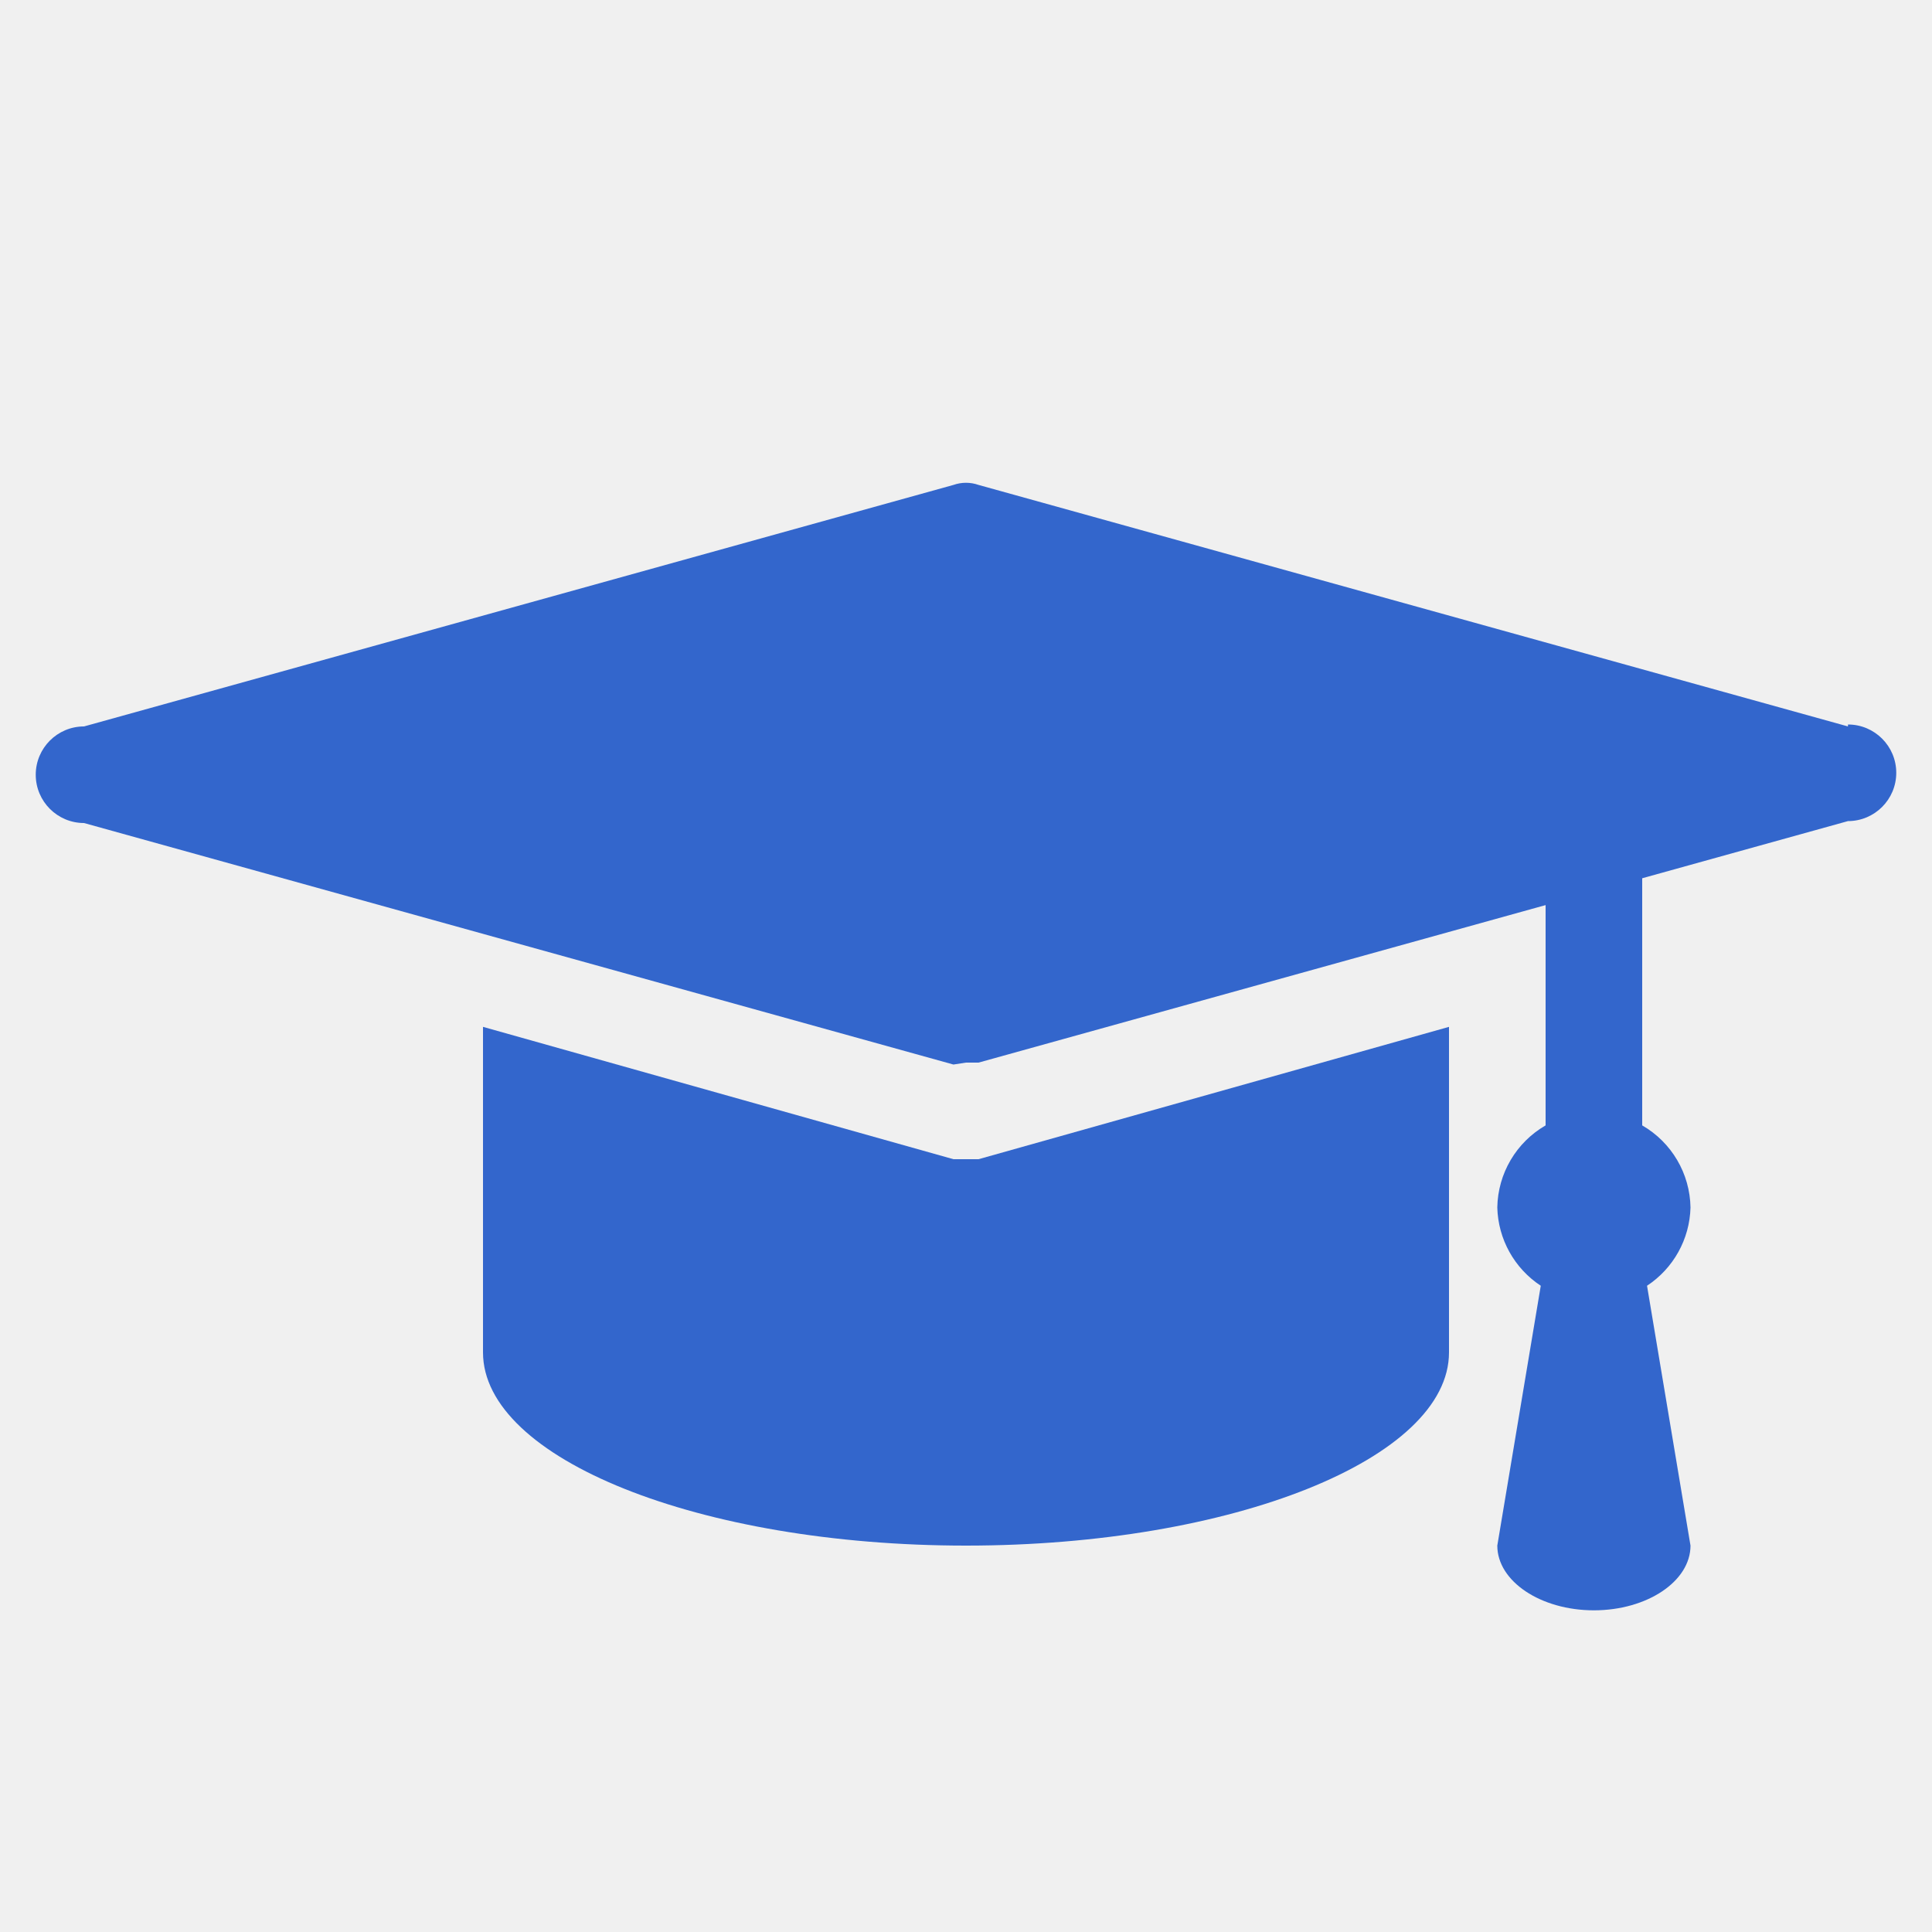
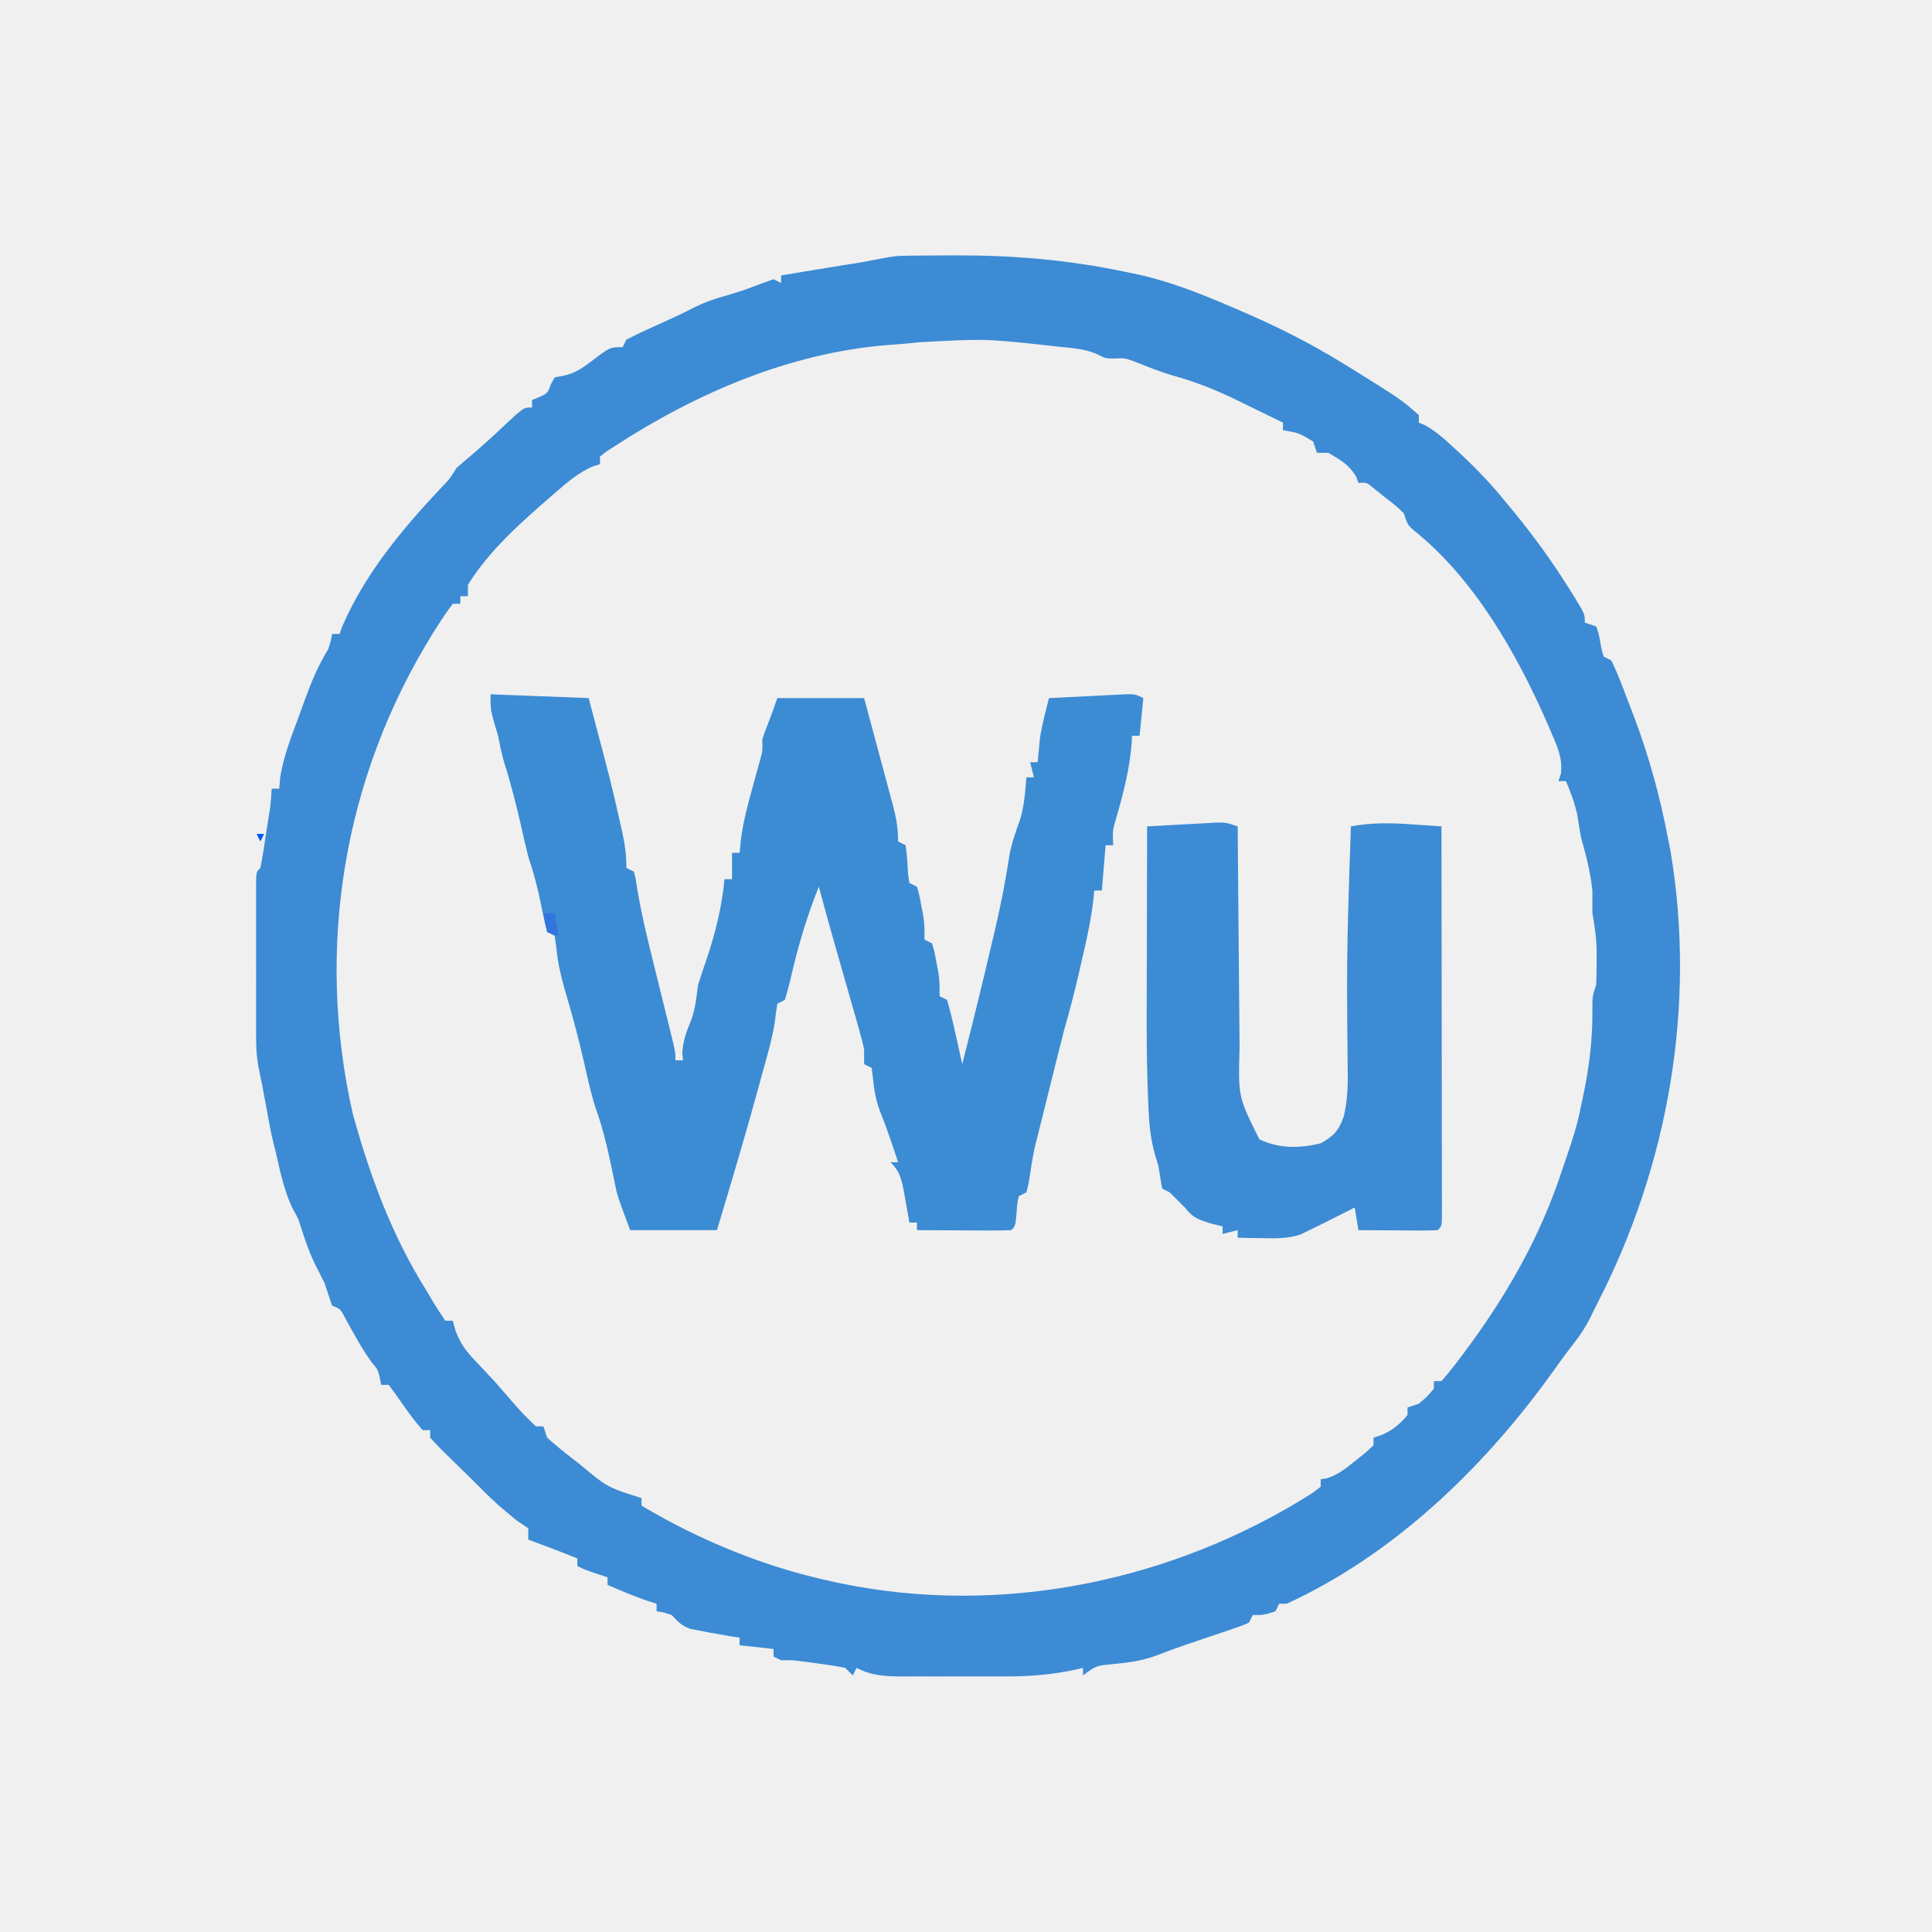
- <svg xmlns="http://www.w3.org/2000/svg" viewBox="2 2 20 20">
-   <path d="M12.13,14,12,14l-.13,0L7,12.63V16c0,1.1,2.24,2,5,2s5-.9,5-2V12.63Z" fill="#36c" />
-   <path d="M21.13,9.52l-9-2.5a.39.39,0,0,0-.26,0l-9,2.5a.5.5,0,0,0,0,1l9,2.5L12,13l.13,0,9-2.5a.5.5,0,0,0,0-1Z" fill="#36c" />
-   <path d="M19.5,14.5a1,1,0,0,0-.5-.85V10H18v3.65a1,1,0,0,0-.5.85,1,1,0,0,0,.45.81L17.5,18c0,.37.45.67,1,.67s1-.3,1-.67l-.45-2.69A1,1,0,0,0,19.5,14.5Z" fill="#36c" />
+ <svg xmlns="http://www.w3.org/2000/svg" version="1.1" width="512" height="512">
+   <path d="M0 0 C0.793 -0.01 1.586 -0.019 2.403 -0.029 C4.998 -0.054 7.593 -0.066 10.188 -0.074 C11.067 -0.078 11.946 -0.081 12.853 -0.084 C27.96 -0.102 42.368 1.127 57.188 4.238 C57.969 4.395 58.75 4.551 59.556 4.712 C68.679 6.612 77.094 9.919 85.625 13.613 C86.502 13.987 87.379 14.361 88.283 14.746 C97.594 18.753 106.498 23.226 115.125 28.551 C116.283 29.263 116.283 29.263 117.464 29.99 C130.381 38.014 130.381 38.014 135.188 42.238 C135.188 42.898 135.188 43.558 135.188 44.238 C135.728 44.463 136.268 44.687 136.824 44.918 C139.935 46.656 142.41 48.948 145 51.363 C145.536 51.86 146.071 52.358 146.623 52.87 C150.778 56.771 154.603 60.803 158.188 65.238 C159.018 66.242 159.848 67.247 160.703 68.281 C165.849 74.597 170.547 81.083 174.875 87.988 C175.309 88.68 175.743 89.371 176.191 90.084 C179.188 94.973 179.188 94.973 179.188 97.238 C180.178 97.568 181.167 97.898 182.188 98.238 C182.848 100.051 182.848 100.051 183.25 102.238 C183.615 104.379 183.615 104.379 184.188 106.238 C184.847 106.568 185.507 106.898 186.188 107.238 C188.056 111.038 189.486 115.036 191 118.988 C191.449 120.161 191.898 121.334 192.361 122.542 C196.247 132.945 199.107 143.34 201.188 154.238 C201.42 155.415 201.652 156.592 201.891 157.805 C208.803 198.832 201.271 241.514 182.188 278.238 C181.69 279.264 181.192 280.29 180.68 281.348 C179.425 283.778 178.178 285.786 176.5 287.926 C174.09 291.044 171.78 294.212 169.5 297.426 C151.563 322.03 128.126 344.394 100.188 357.238 C99.528 357.238 98.868 357.238 98.188 357.238 C97.858 357.898 97.528 358.558 97.188 359.238 C94.188 360.238 94.188 360.238 91.188 360.238 C90.858 360.898 90.528 361.558 90.188 362.238 C88.365 363.06 88.365 363.06 85.996 363.859 C85.133 364.155 84.27 364.451 83.381 364.756 C82.471 365.059 81.562 365.363 80.625 365.676 C78.853 366.278 77.08 366.881 75.309 367.484 C74.445 367.776 73.581 368.068 72.69 368.369 C70.371 369.175 68.082 370.035 65.793 370.922 C61.765 372.393 58.447 372.826 54.188 373.238 C49.665 373.658 49.665 373.658 46.188 376.238 C46.188 375.578 46.188 374.918 46.188 374.238 C45.29 374.45 45.29 374.45 44.374 374.666 C38.022 376.065 32.035 376.533 25.543 376.504 C24.57 376.506 23.597 376.508 22.595 376.51 C20.557 376.511 18.519 376.507 16.482 376.499 C13.366 376.488 10.251 376.499 7.135 376.512 C5.146 376.51 3.157 376.508 1.168 376.504 C0.241 376.508 -0.686 376.512 -1.642 376.516 C-6.134 376.484 -9.736 376.375 -13.812 374.238 C-14.143 374.898 -14.473 375.558 -14.812 376.238 C-15.473 375.578 -16.133 374.918 -16.812 374.238 C-19.109 373.777 -21.427 373.415 -23.75 373.113 C-24.997 372.946 -26.243 372.778 -27.527 372.605 C-30.758 372.183 -30.758 372.183 -33.812 372.238 C-34.472 371.908 -35.133 371.578 -35.812 371.238 C-35.812 370.578 -35.812 369.918 -35.812 369.238 C-38.782 368.908 -41.752 368.578 -44.812 368.238 C-44.812 367.578 -44.812 366.918 -44.812 366.238 C-45.617 366.115 -46.421 365.991 -47.25 365.863 C-52.95 364.863 -52.95 364.863 -55.5 364.363 C-56.62 364.151 -56.62 364.151 -57.762 363.934 C-60.131 363.13 -61.131 362.049 -62.812 360.238 C-64.916 359.524 -64.916 359.524 -66.812 359.238 C-66.812 358.578 -66.812 357.918 -66.812 357.238 C-67.658 356.97 -68.504 356.702 -69.375 356.426 C-72.951 355.19 -76.351 353.761 -79.812 352.238 C-79.812 351.578 -79.812 350.918 -79.812 350.238 C-80.761 349.929 -81.71 349.62 -82.688 349.301 C-85.812 348.238 -85.812 348.238 -87.812 347.238 C-87.812 346.578 -87.812 345.918 -87.812 345.238 C-92.116 343.49 -96.46 341.861 -100.812 340.238 C-100.812 339.248 -100.812 338.258 -100.812 337.238 C-101.802 336.578 -102.793 335.918 -103.812 335.238 C-104.952 334.318 -106.076 333.379 -107.188 332.426 C-107.752 331.945 -108.317 331.464 -108.898 330.969 C-111.29 328.807 -113.542 326.526 -115.812 324.238 C-116.776 323.295 -117.741 322.354 -118.707 321.414 C-119.68 320.46 -120.652 319.505 -121.625 318.551 C-122.127 318.065 -122.629 317.58 -123.146 317.08 C-124.407 315.837 -125.614 314.541 -126.812 313.238 C-126.812 312.578 -126.812 311.918 -126.812 311.238 C-127.472 311.238 -128.132 311.238 -128.812 311.238 C-130.741 309.043 -132.457 306.754 -134.113 304.348 C-135.306 302.616 -136.556 300.924 -137.812 299.238 C-138.472 299.238 -139.132 299.238 -139.812 299.238 C-139.916 298.661 -140.019 298.083 -140.125 297.488 C-140.684 295.202 -140.684 295.202 -142.133 293.484 C-144.867 289.828 -146.957 285.795 -149.191 281.82 C-150.556 279.15 -150.556 279.15 -152.812 278.238 C-153.494 276.243 -154.157 274.242 -154.812 272.238 C-155.439 270.958 -156.086 269.687 -156.75 268.426 C-158.614 264.815 -159.882 261.183 -161.098 257.312 C-161.814 255.059 -161.814 255.059 -163.312 252.426 C-165.595 247.576 -166.609 242.444 -167.812 237.238 C-168.056 236.312 -168.056 236.312 -168.305 235.367 C-169.099 232.036 -169.693 228.667 -170.312 225.301 C-171.27 220.045 -171.27 220.045 -172.349 214.813 C-172.817 212.213 -172.939 209.829 -172.942 207.188 C-172.945 206.211 -172.948 205.234 -172.951 204.227 C-172.949 203.184 -172.947 202.141 -172.945 201.066 C-172.946 199.988 -172.947 198.91 -172.948 197.799 C-172.949 195.526 -172.947 193.254 -172.943 190.981 C-172.937 187.487 -172.943 183.994 -172.949 180.5 C-172.949 178.293 -172.947 176.086 -172.945 173.879 C-172.947 172.828 -172.949 171.777 -172.951 170.694 C-172.948 169.729 -172.945 168.765 -172.942 167.771 C-172.941 166.917 -172.94 166.064 -172.939 165.185 C-172.812 163.238 -172.812 163.238 -171.812 162.238 C-171.517 160.852 -171.275 159.455 -171.059 158.055 C-170.926 157.21 -170.794 156.365 -170.658 155.494 C-170.523 154.605 -170.389 153.717 -170.25 152.801 C-170.042 151.473 -170.042 151.473 -169.83 150.119 C-169.092 145.698 -169.092 145.698 -168.812 141.238 C-168.153 141.238 -167.493 141.238 -166.812 141.238 C-166.738 140.344 -166.663 139.449 -166.586 138.527 C-165.743 132.649 -163.472 127.163 -161.438 121.613 C-161.038 120.494 -160.638 119.375 -160.227 118.223 C-158.418 113.236 -156.591 108.766 -153.812 104.238 C-153.117 102.047 -153.117 102.047 -152.812 100.238 C-152.153 100.238 -151.493 100.238 -150.812 100.238 C-150.586 99.599 -150.359 98.96 -150.125 98.301 C-144.152 84.364 -134.125 72.313 -123.773 61.375 C-121.674 59.198 -121.674 59.198 -119.812 56.238 C-118.228 54.856 -116.639 53.479 -115.023 52.133 C-111.301 48.943 -107.748 45.563 -104.168 42.215 C-101.812 40.238 -101.812 40.238 -99.812 40.238 C-99.812 39.578 -99.812 38.918 -99.812 38.238 C-99.194 37.991 -98.575 37.743 -97.938 37.488 C-95.657 36.421 -95.657 36.421 -94.875 34.176 C-94.524 33.536 -94.174 32.897 -93.812 32.238 C-92.701 32.041 -92.701 32.041 -91.566 31.84 C-88.235 31.112 -86.395 29.725 -83.688 27.676 C-79.136 24.238 -79.136 24.238 -75.812 24.238 C-75.483 23.578 -75.153 22.918 -74.812 22.238 C-72.432 21.02 -70.064 19.89 -67.625 18.801 C-66.298 18.199 -64.971 17.596 -63.645 16.992 C-62.996 16.699 -62.347 16.406 -61.679 16.104 C-59.976 15.314 -58.3 14.465 -56.629 13.609 C-54.062 12.36 -51.682 11.494 -48.938 10.738 C-45.648 9.804 -42.487 8.758 -39.312 7.488 C-38.157 7.076 -37.002 6.663 -35.812 6.238 C-34.822 6.733 -34.822 6.733 -33.812 7.238 C-33.812 6.578 -33.812 5.918 -33.812 5.238 C-32.062 4.947 -30.312 4.655 -28.562 4.363 C-26.934 4.091 -26.934 4.091 -25.273 3.812 C-22.988 3.433 -20.702 3.061 -18.414 2.695 C-16.817 2.438 -16.817 2.438 -15.188 2.176 C-14.205 2.02 -13.223 1.864 -12.211 1.703 C-3.608 0.036 -3.608 0.036 0 0 Z M2.441 22.957 C-0.243 23.292 -2.927 23.481 -5.625 23.676 C-31.45 25.763 -56.08 36.33 -77.625 50.301 C-78.415 50.807 -79.205 51.314 -80.02 51.836 C-80.611 52.299 -81.203 52.761 -81.812 53.238 C-81.812 53.898 -81.812 54.558 -81.812 55.238 C-82.51 55.465 -83.207 55.692 -83.926 55.926 C-87.434 57.521 -90.12 59.732 -93 62.238 C-93.851 62.971 -93.851 62.971 -94.719 63.718 C-102.728 70.687 -111.188 78.131 -116.812 87.238 C-116.812 88.228 -116.812 89.218 -116.812 90.238 C-117.472 90.238 -118.132 90.238 -118.812 90.238 C-118.812 90.898 -118.812 91.558 -118.812 92.238 C-119.472 92.238 -120.132 92.238 -120.812 92.238 C-122.296 94.208 -123.627 96.156 -124.938 98.238 C-125.336 98.868 -125.734 99.497 -126.144 100.146 C-149.828 138.306 -157.238 183.462 -147.352 227.281 C-142.784 243.862 -136.994 259.623 -127.812 274.238 C-127.324 275.067 -126.835 275.896 -126.332 276.75 C-125.221 278.618 -124.026 280.435 -122.812 282.238 C-122.153 282.238 -121.493 282.238 -120.812 282.238 C-120.569 283.128 -120.325 284.017 -120.074 284.934 C-118.717 288.488 -117.233 290.375 -114.625 293.113 C-113.823 293.969 -113.021 294.825 -112.195 295.707 C-111.016 296.96 -111.016 296.96 -109.812 298.238 C-108.534 299.69 -107.263 301.148 -106 302.613 C-102.565 306.579 -102.565 306.579 -98.812 310.238 C-98.153 310.238 -97.493 310.238 -96.812 310.238 C-96.317 311.723 -96.317 311.723 -95.812 313.238 C-93.683 315.128 -91.564 316.882 -89.312 318.613 C-88.366 319.349 -88.366 319.349 -87.399 320.099 C-79.822 326.421 -79.822 326.421 -70.812 329.238 C-70.812 329.898 -70.812 330.558 -70.812 331.238 C-55.38 340.455 -38.375 347.413 -20.812 351.238 C-20.079 351.401 -19.345 351.563 -18.589 351.73 C24.439 360.766 69.904 351.368 106.805 328.027 C107.984 327.142 107.984 327.142 109.188 326.238 C109.188 325.578 109.188 324.918 109.188 324.238 C109.739 324.154 110.291 324.071 110.859 323.984 C113.942 322.997 115.927 321.331 118.438 319.301 C119.33 318.591 120.222 317.88 121.141 317.148 C121.816 316.518 122.492 315.888 123.188 315.238 C123.188 314.578 123.188 313.918 123.188 313.238 C123.93 312.991 124.672 312.743 125.438 312.488 C128.418 311.134 130.087 309.728 132.188 307.238 C132.188 306.578 132.188 305.918 132.188 305.238 C133.178 304.908 134.167 304.578 135.188 304.238 C137.396 302.363 137.396 302.363 139.188 300.238 C139.188 299.578 139.188 298.918 139.188 298.238 C139.847 298.238 140.507 298.238 141.188 298.238 C142.803 296.4 144.283 294.566 145.75 292.613 C146.193 292.028 146.637 291.442 147.093 290.839 C158.286 275.862 167.397 260.064 173.188 242.238 C173.569 241.127 173.951 240.016 174.344 238.871 C175.896 234.338 177.315 229.954 178.188 225.238 C178.352 224.483 178.518 223.727 178.688 222.949 C180.332 215.268 181.274 207.603 181.188 199.738 C181.188 196.238 181.188 196.238 182.188 193.238 C182.283 191.136 182.317 189.03 182.312 186.926 C182.316 185.261 182.316 185.261 182.32 183.562 C182.193 180.368 181.747 177.382 181.188 174.238 C181.188 172.238 181.188 170.238 181.188 168.238 C180.657 163.375 179.552 158.928 178.188 154.238 C177.835 152.242 177.499 150.242 177.188 148.238 C176.518 145.081 175.428 142.216 174.188 139.238 C173.528 139.238 172.868 139.238 172.188 139.238 C172.412 138.574 172.636 137.911 172.867 137.227 C173.306 133.13 171.914 130.106 170.312 126.426 C169.997 125.682 169.681 124.939 169.355 124.173 C161.216 105.514 149.799 85.438 133.719 72.676 C132.188 71.238 132.188 71.238 131.188 68.238 C128.943 66.114 128.943 66.114 126.25 64.051 C125.354 63.335 124.458 62.62 123.535 61.883 C121.392 60.047 121.392 60.047 119.188 60.238 C118.981 59.661 118.775 59.083 118.562 58.488 C116.66 55.375 114.325 54.031 111.188 52.238 C110.198 52.238 109.207 52.238 108.188 52.238 C107.858 51.248 107.528 50.258 107.188 49.238 C103.419 46.965 103.419 46.965 99.188 46.238 C99.188 45.578 99.188 44.918 99.188 44.238 C95.902 42.622 92.608 41.022 89.312 39.426 C87.936 38.748 87.936 38.748 86.531 38.057 C81.233 35.501 76.054 33.444 70.389 31.862 C66.742 30.829 63.253 29.397 59.73 28.008 C57.22 27.112 57.22 27.112 54.613 27.25 C52.188 27.238 52.188 27.238 50.363 26.305 C47.174 24.742 43.863 24.538 40.375 24.176 C39.627 24.093 38.88 24.011 38.11 23.926 C20.279 21.979 20.279 21.979 2.441 22.957 Z " fill="#3C8BD4" transform="translate(240.8125,67.76172)" />
+   <path d="M0 0 C12.87 0.495 12.87 0.495 26 1 C32.044 23.801 32.044 23.801 34.375 34.188 C34.542 34.922 34.71 35.657 34.882 36.414 C35.61 39.726 36 42.586 36 46 C36.99 46.495 36.99 46.495 38 47 C38.47 48.834 38.47 48.834 38.836 51.371 C39.714 56.683 40.878 61.874 42.164 67.098 C42.362 67.904 42.56 68.711 42.764 69.542 C43.382 72.049 44.003 74.556 44.625 77.062 C45.255 79.607 45.884 82.151 46.511 84.697 C46.898 86.27 47.287 87.842 47.679 89.414 C49 94.775 49 94.775 49 97 C49.66 97 50.32 97 51 97 C50.938 96.34 50.876 95.68 50.812 95 C51.025 91.599 52.019 89.167 53.277 86.035 C54.322 83.094 54.567 80.085 55 77 C55.663 74.795 56.416 72.632 57.172 70.457 C59.552 63.395 61.3 56.422 62 49 C62.66 49 63.32 49 64 49 C64 46.69 64 44.38 64 42 C64.66 42 65.32 42 66 42 C66.112 40.882 66.224 39.765 66.34 38.613 C66.957 33.672 68.228 28.977 69.562 24.188 C70.026 22.515 70.485 20.842 70.941 19.168 C71.145 18.439 71.348 17.709 71.557 16.958 C72.11 14.847 72.11 14.847 72 12 C72.433 10.651 72.916 9.317 73.438 8 C74.35 5.674 75.209 3.373 76 1 C83.59 1 91.18 1 99 1 C100.286 5.768 101.57 10.536 102.845 15.307 C103.28 16.929 103.716 18.551 104.155 20.172 C104.785 22.504 105.409 24.838 106.031 27.172 C106.228 27.895 106.425 28.618 106.628 29.363 C107.52 32.734 108 35.482 108 39 C108.66 39.33 109.32 39.66 110 40 C110.395 42.583 110.508 45.142 110.656 47.75 C110.77 48.492 110.883 49.235 111 50 C111.66 50.33 112.32 50.66 113 51 C113.633 53.145 113.633 53.145 114.125 55.812 C114.293 56.685 114.46 57.558 114.633 58.457 C115 61 115 61 115 65 C115.66 65.33 116.32 65.66 117 66 C117.633 68.145 117.633 68.145 118.125 70.812 C118.293 71.685 118.46 72.558 118.633 73.457 C119 76 119 76 119 80 C119.66 80.33 120.32 80.66 121 81 C121.801 83.857 122.497 86.667 123.125 89.562 C123.307 90.369 123.489 91.175 123.676 92.006 C124.125 94.002 124.563 96.001 125 98 C127.842 86.86 130.579 75.697 133.188 64.5 C133.437 63.44 133.687 62.38 133.944 61.288 C135.375 55.099 136.566 48.926 137.509 42.643 C138.122 39.343 139.195 36.326 140.336 33.18 C141.457 29.499 141.696 25.826 142 22 C142.66 22 143.32 22 144 22 C143.67 20.68 143.34 19.36 143 18 C143.66 18 144.32 18 145 18 C145.073 17.165 145.073 17.165 145.148 16.312 C145.223 15.549 145.298 14.786 145.375 14 C145.445 13.258 145.514 12.515 145.586 11.75 C146.137 8.088 147.066 4.584 148 1 C151.791 0.804 155.583 0.619 159.375 0.438 C160.455 0.381 161.535 0.325 162.648 0.268 C163.68 0.219 164.711 0.171 165.773 0.121 C166.727 0.074 167.68 0.027 168.662 -0.022 C171 0 171 0 173 1 C172.67 4.3 172.34 7.6 172 11 C171.34 11 170.68 11 170 11 C169.974 11.548 169.948 12.096 169.922 12.66 C169.425 19.602 167.761 26.021 165.84 32.68 C164.837 36.075 164.837 36.075 165 40 C164.34 40 163.68 40 163 40 C162.67 43.96 162.34 47.92 162 52 C161.34 52 160.68 52 160 52 C159.885 53.092 159.771 54.184 159.652 55.309 C158.984 60.643 157.779 65.831 156.562 71.062 C156.345 72.017 156.128 72.972 155.904 73.955 C154.74 79.019 153.43 84.003 152 89 C151.426 91.22 150.862 93.443 150.309 95.668 C150.004 96.891 149.699 98.113 149.385 99.373 C149.072 100.632 148.76 101.891 148.438 103.188 C148.121 104.458 147.805 105.728 147.479 107.037 C146.893 109.387 146.308 111.737 145.724 114.087 C145.299 115.799 144.869 117.51 144.432 119.219 C143.601 122.646 143.146 126.156 142.598 129.637 C142.4 130.417 142.203 131.196 142 132 C141.34 132.33 140.68 132.66 140 133 C139.572 134.863 139.572 134.863 139.438 137 C139.096 140.904 139.096 140.904 138 142 C136.146 142.087 134.289 142.107 132.434 142.098 C131.309 142.094 130.184 142.091 129.025 142.088 C127.841 142.08 126.657 142.071 125.438 142.062 C124.25 142.058 123.062 142.053 121.838 142.049 C118.892 142.037 115.946 142.021 113 142 C113 141.34 113 140.68 113 140 C112.34 140 111.68 140 111 140 C110.867 139.241 110.734 138.481 110.598 137.699 C110.333 136.208 110.333 136.208 110.062 134.688 C109.801 133.208 109.801 133.208 109.535 131.699 C108.872 128.356 108.442 126.442 106 124 C106.66 124 107.32 124 108 124 C106.563 119.598 105.108 115.233 103.375 110.938 C102.283 108.12 101.742 105.568 101.438 102.562 C101.221 100.799 101.221 100.799 101 99 C100.34 98.67 99.68 98.34 99 98 C99 96.68 99 95.36 99 94 C98.564 92.116 98.07 90.246 97.539 88.387 C97.079 86.762 97.079 86.762 96.609 85.104 C96.285 83.976 95.96 82.849 95.625 81.688 C95.308 80.572 94.991 79.456 94.664 78.307 C93.781 75.203 92.892 72.101 92 69 C90.764 64.695 89.549 60.385 88.375 56.062 C88.115 55.105 87.854 54.147 87.586 53.16 C87.393 52.447 87.199 51.734 87 51 C83.734 59.081 81.363 67.182 79.446 75.679 C79.024 77.468 78.519 79.237 78 81 C77.01 81.495 77.01 81.495 76 82 C75.758 83.581 75.527 85.164 75.34 86.752 C74.621 91.504 73.204 96.12 71.938 100.75 C71.634 101.87 71.33 102.99 71.017 104.144 C67.55 116.823 63.791 129.414 60 142 C52.41 142 44.82 142 37 142 C33.63 133.013 33.63 133.013 32.938 129.598 C32.782 128.858 32.627 128.118 32.467 127.355 C32.313 126.599 32.159 125.842 32 125.062 C30.865 119.715 29.636 114.576 27.773 109.43 C26.463 105.312 25.583 101.083 24.628 96.871 C23.186 90.597 21.489 84.413 19.663 78.24 C18.628 74.656 17.86 71.252 17.48 67.535 C17.243 65.785 17.243 65.785 17 64 C16.34 63.67 15.68 63.34 15 63 C14.415 60.792 13.931 58.556 13.5 56.312 C12.608 51.72 11.488 47.43 10 43 C9.3 40.262 8.683 37.507 8.062 34.75 C6.772 29.123 5.384 23.578 3.613 18.078 C2.923 15.74 2.471 13.391 2 11 C1.649 9.824 1.299 8.649 0.938 7.438 C0 4 0 4 0 0 Z " fill="#3C8CD4" transform="translate(130,184)" />
+   <path d="M0 0 C0.009 1.345 0.009 1.345 0.018 2.718 C0.076 11.192 0.148 19.666 0.236 28.14 C0.28 32.496 0.32 36.851 0.346 41.208 C0.373 45.416 0.413 49.624 0.463 53.832 C0.48 55.433 0.491 57.034 0.498 58.635 C0.124 71.658 0.124 71.658 5.75 82.938 C11.039 85.435 16.401 85.348 22 84 C25.538 81.956 26.75 80.703 28.127 76.837 C29.026 72.886 29.239 69.255 29.16 65.234 C29.152 64.125 29.152 64.125 29.143 62.993 C29.131 61.404 29.114 59.815 29.094 58.226 C29.04 53.997 29.021 49.768 29.004 45.539 C28.998 44.239 28.998 44.239 28.992 42.913 C28.967 33.645 29.207 24.388 29.5 15.125 C29.524 14.355 29.548 13.584 29.573 12.79 C29.708 8.527 29.85 4.263 30 0 C35.527 -1.036 40.718 -0.926 46.312 -0.527 C47.423 -0.453 47.423 -0.453 48.557 -0.377 C50.371 -0.255 52.186 -0.128 54 0 C54.023 13.803 54.041 27.607 54.052 41.41 C54.057 47.819 54.064 54.228 54.075 60.636 C54.086 66.816 54.092 72.995 54.095 79.174 C54.097 81.537 54.1 83.9 54.106 86.264 C54.113 89.561 54.114 92.858 54.114 96.156 C54.117 97.144 54.121 98.131 54.124 99.149 C54.123 100.042 54.122 100.935 54.12 101.856 C54.121 102.636 54.122 103.417 54.123 104.222 C54 106 54 106 53 107 C51.438 107.087 49.873 107.107 48.309 107.098 C47.364 107.094 46.42 107.091 45.447 107.088 C44.454 107.08 43.461 107.071 42.438 107.062 C41.44 107.058 40.443 107.053 39.416 107.049 C36.944 107.037 34.472 107.021 32 107 C31.67 105.02 31.34 103.04 31 101 C30.192 101.41 29.384 101.82 28.551 102.242 C27.482 102.781 26.414 103.32 25.312 103.875 C24.257 104.409 23.201 104.942 22.113 105.492 C21.086 105.99 20.059 106.487 19 107 C17.793 107.588 17.793 107.588 16.562 108.188 C13.192 109.256 10.214 109.191 6.688 109.125 C5.433 109.107 4.179 109.089 2.887 109.07 C1.934 109.047 0.981 109.024 0 109 C0 108.34 0 107.68 0 107 C-1.98 107.495 -1.98 107.495 -4 108 C-4 107.34 -4 106.68 -4 106 C-5.093 105.732 -6.186 105.464 -7.312 105.188 C-10.695 104.098 -11.891 103.663 -14 101 C-14.66 100.34 -15.32 99.68 -16 99 C-16.66 98.34 -17.32 97.68 -18 97 C-18.66 96.67 -19.32 96.34 -20 96 C-20.379 94.008 -20.703 92.006 -21 90 C-21.328 88.938 -21.655 87.875 -21.992 86.781 C-23.037 82.86 -23.45 79.165 -23.621 75.137 C-23.678 73.94 -23.678 73.94 -23.735 72.72 C-24.273 59.501 -24.109 46.254 -24.069 33.027 C-24.058 29.292 -24.054 25.557 -24.049 21.822 C-24.038 14.548 -24.021 7.274 -24 0 C-20.563 -0.197 -17.125 -0.381 -13.688 -0.562 C-12.711 -0.619 -11.735 -0.675 -10.729 -0.732 C-9.322 -0.805 -9.322 -0.805 -7.887 -0.879 C-7.023 -0.926 -6.159 -0.973 -5.268 -1.022 C-3 -1 -3 -1 0 0 Z " fill="#3C8BD4" transform="translate(328,219)" />
+   <path d="M0 0 C0.99 0 1.98 0 3 0 C3.33 1.98 3.66 3.96 4 6 C3.01 5.67 2.02 5.34 1 5 C0.67 3.35 0.34 1.7 0 0 Z " fill="#3374DD" transform="translate(144,242)" />
+   <path d="M0 0 C0.66 0 1.32 0 2 0 C1.67 0.66 1.34 1.32 1 2 C0.67 1.34 0.34 0.68 0 0 Z " fill="#0055FF" transform="translate(68,221)" />
+   <path d="" fill="#00FFFF" transform="translate(0,0)" />
+   <path d="" fill="#7F7FFF" transform="translate(0,0)" />
+   <path d="" fill="#007FFF" transform="translate(0,0)" />
+   <path d="" fill="#7F7FFF" transform="translate(0,0)" />
+   <path d="" fill="#0000FF" transform="translate(0,0)" />
+   <path d="" fill="#FFFFFF" transform="translate(0,0)" />
+   <path d="" fill="#00FFFF" transform="translate(0,0)" />
+   <path d="" fill="#0000FF" transform="translate(0,0)" />
+   <path d="" fill="#0000FF" transform="translate(0,0)" />
+   <path d="" fill="#0000FF" transform="translate(0,0)" />
+   <path d="" fill="#00FFFF" transform="translate(0,0)" />
+   <path d="" fill="#0000FF" transform="translate(0,0)" />
+   <path d="" fill="#0000FF" transform="translate(0,0)" />
+   <path d="" fill="#00FFFF" transform="translate(0,0)" />
+   <path d="" fill="#00FFFF" transform="translate(0,0)" />
+   <path d="" fill="#0000FF" transform="translate(0,0)" />
+   <path d="" fill="#0000FF" transform="translate(0,0)" />
+   <path d="" fill="#0000FF" transform="translate(0,0)" />
+   <path d="" fill="#0000FF" transform="translate(0,0)" />
+   <path d="" fill="#0000FF" transform="translate(0,0)" />
+   <path d="" fill="#0000FF" transform="translate(0,0)" />
+   <path d="" fill="#00FFFF" transform="translate(0,0)" />
+   <path d="" fill="#00FFFF" transform="translate(0,0)" />
+   <path d="" fill="#FFFFFF" transform="translate(0,0)" />
+   <path d="" fill="#0000FF" transform="translate(0,0)" />
+   <path d="" fill="#0000FF" transform="translate(0,0)" />
+   <path d="" fill="#0000FF" transform="translate(0,0)" />
+   <path d="" fill="#00FFFF" transform="translate(0,0)" />
+   <path d="" fill="#00FFFF" transform="translate(0,0)" />
+   <path d="" fill="#0000FF" transform="translate(0,0)" />
+   <path d="" fill="#0000FF" transform="translate(0,0)" />
+   <path d="" fill="#0000FF" transform="translate(0,0)" />
+   <path d="" fill="#00FFFF" transform="translate(0,0)" />
+   <path d="" fill="#0000FF" transform="translate(0,0)" />
+   <path d="" fill="#0000FF" transform="translate(0,0)" />
+   <path d="" fill="#0000FF" transform="translate(0,0)" />
+   <path d="" fill="#00FFFF" transform="translate(0,0)" />
+   <path d="" fill="#0000FF" transform="translate(0,0)" />
+   <path d="" fill="#0000FF" transform="translate(0,0)" />
+   <path d="" fill="#0000FF" transform="translate(0,0)" />
+   <path d="" fill="#0000FF" transform="translate(0,0)" />
+   <path d="" fill="#0000FF" transform="translate(0,0)" />
+   <path d="" fill="#0000FF" transform="translate(0,0)" />
+   <path d="" fill="#0000FF" transform="translate(0,0)" />
+   <path d="" fill="#00FFFF" transform="translate(0,0)" />
+   <path d="" fill="#0000FF" transform="translate(0,0)" />
+   <path d="" fill="#0000FF" transform="translate(0,0)" />
+   <path d="" fill="#0000FF" transform="translate(0,0)" />
+   <path d="" fill="#00FFFF" transform="translate(0,0)" />
+   <path d="" fill="#00FFFF" transform="translate(0,0)" />
+   <path d="" fill="#0000FF" transform="translate(0,0)" />
+   <path d="" fill="#00FFFF" transform="translate(0,0)" />
+   <path d="" fill="#0000FF" transform="translate(0,0)" />
+   <path d="" fill="#00FFFF" transform="translate(0,0)" />
+   <path d="" fill="#0000FF" transform="translate(0,0)" />
+   <path d="" fill="#00FFFF" transform="translate(0,0)" />
+   <path d="" fill="#0000FF" transform="translate(0,0)" />
+   <path d="" fill="#00FFFF" transform="translate(0,0)" />
+   <path d="" fill="#0000FF" transform="translate(0,0)" />
+   <path d="" fill="#0000FF" transform="translate(0,0)" />
+   <path d="" fill="#0000FF" transform="translate(0,0)" />
+   <path d="" fill="#00FFFF" transform="translate(0,0)" />
+   <path d="" fill="#0000FF" transform="translate(0,0)" />
+   <path d="" fill="#0000FF" transform="translate(0,0)" />
+   <path d="" fill="#0000FF" transform="translate(0,0)" />
+   <path d="" fill="#00FFFF" transform="translate(0,0)" />
+   <path d="" fill="#0000FF" transform="translate(0,0)" />
+   <path d="" fill="#0000FF" transform="translate(0,0)" />
+   <path d="" fill="#0000FF" transform="translate(0,0)" />
+   <path d="" fill="#00FFFF" transform="translate(0,0)" />
</svg>
